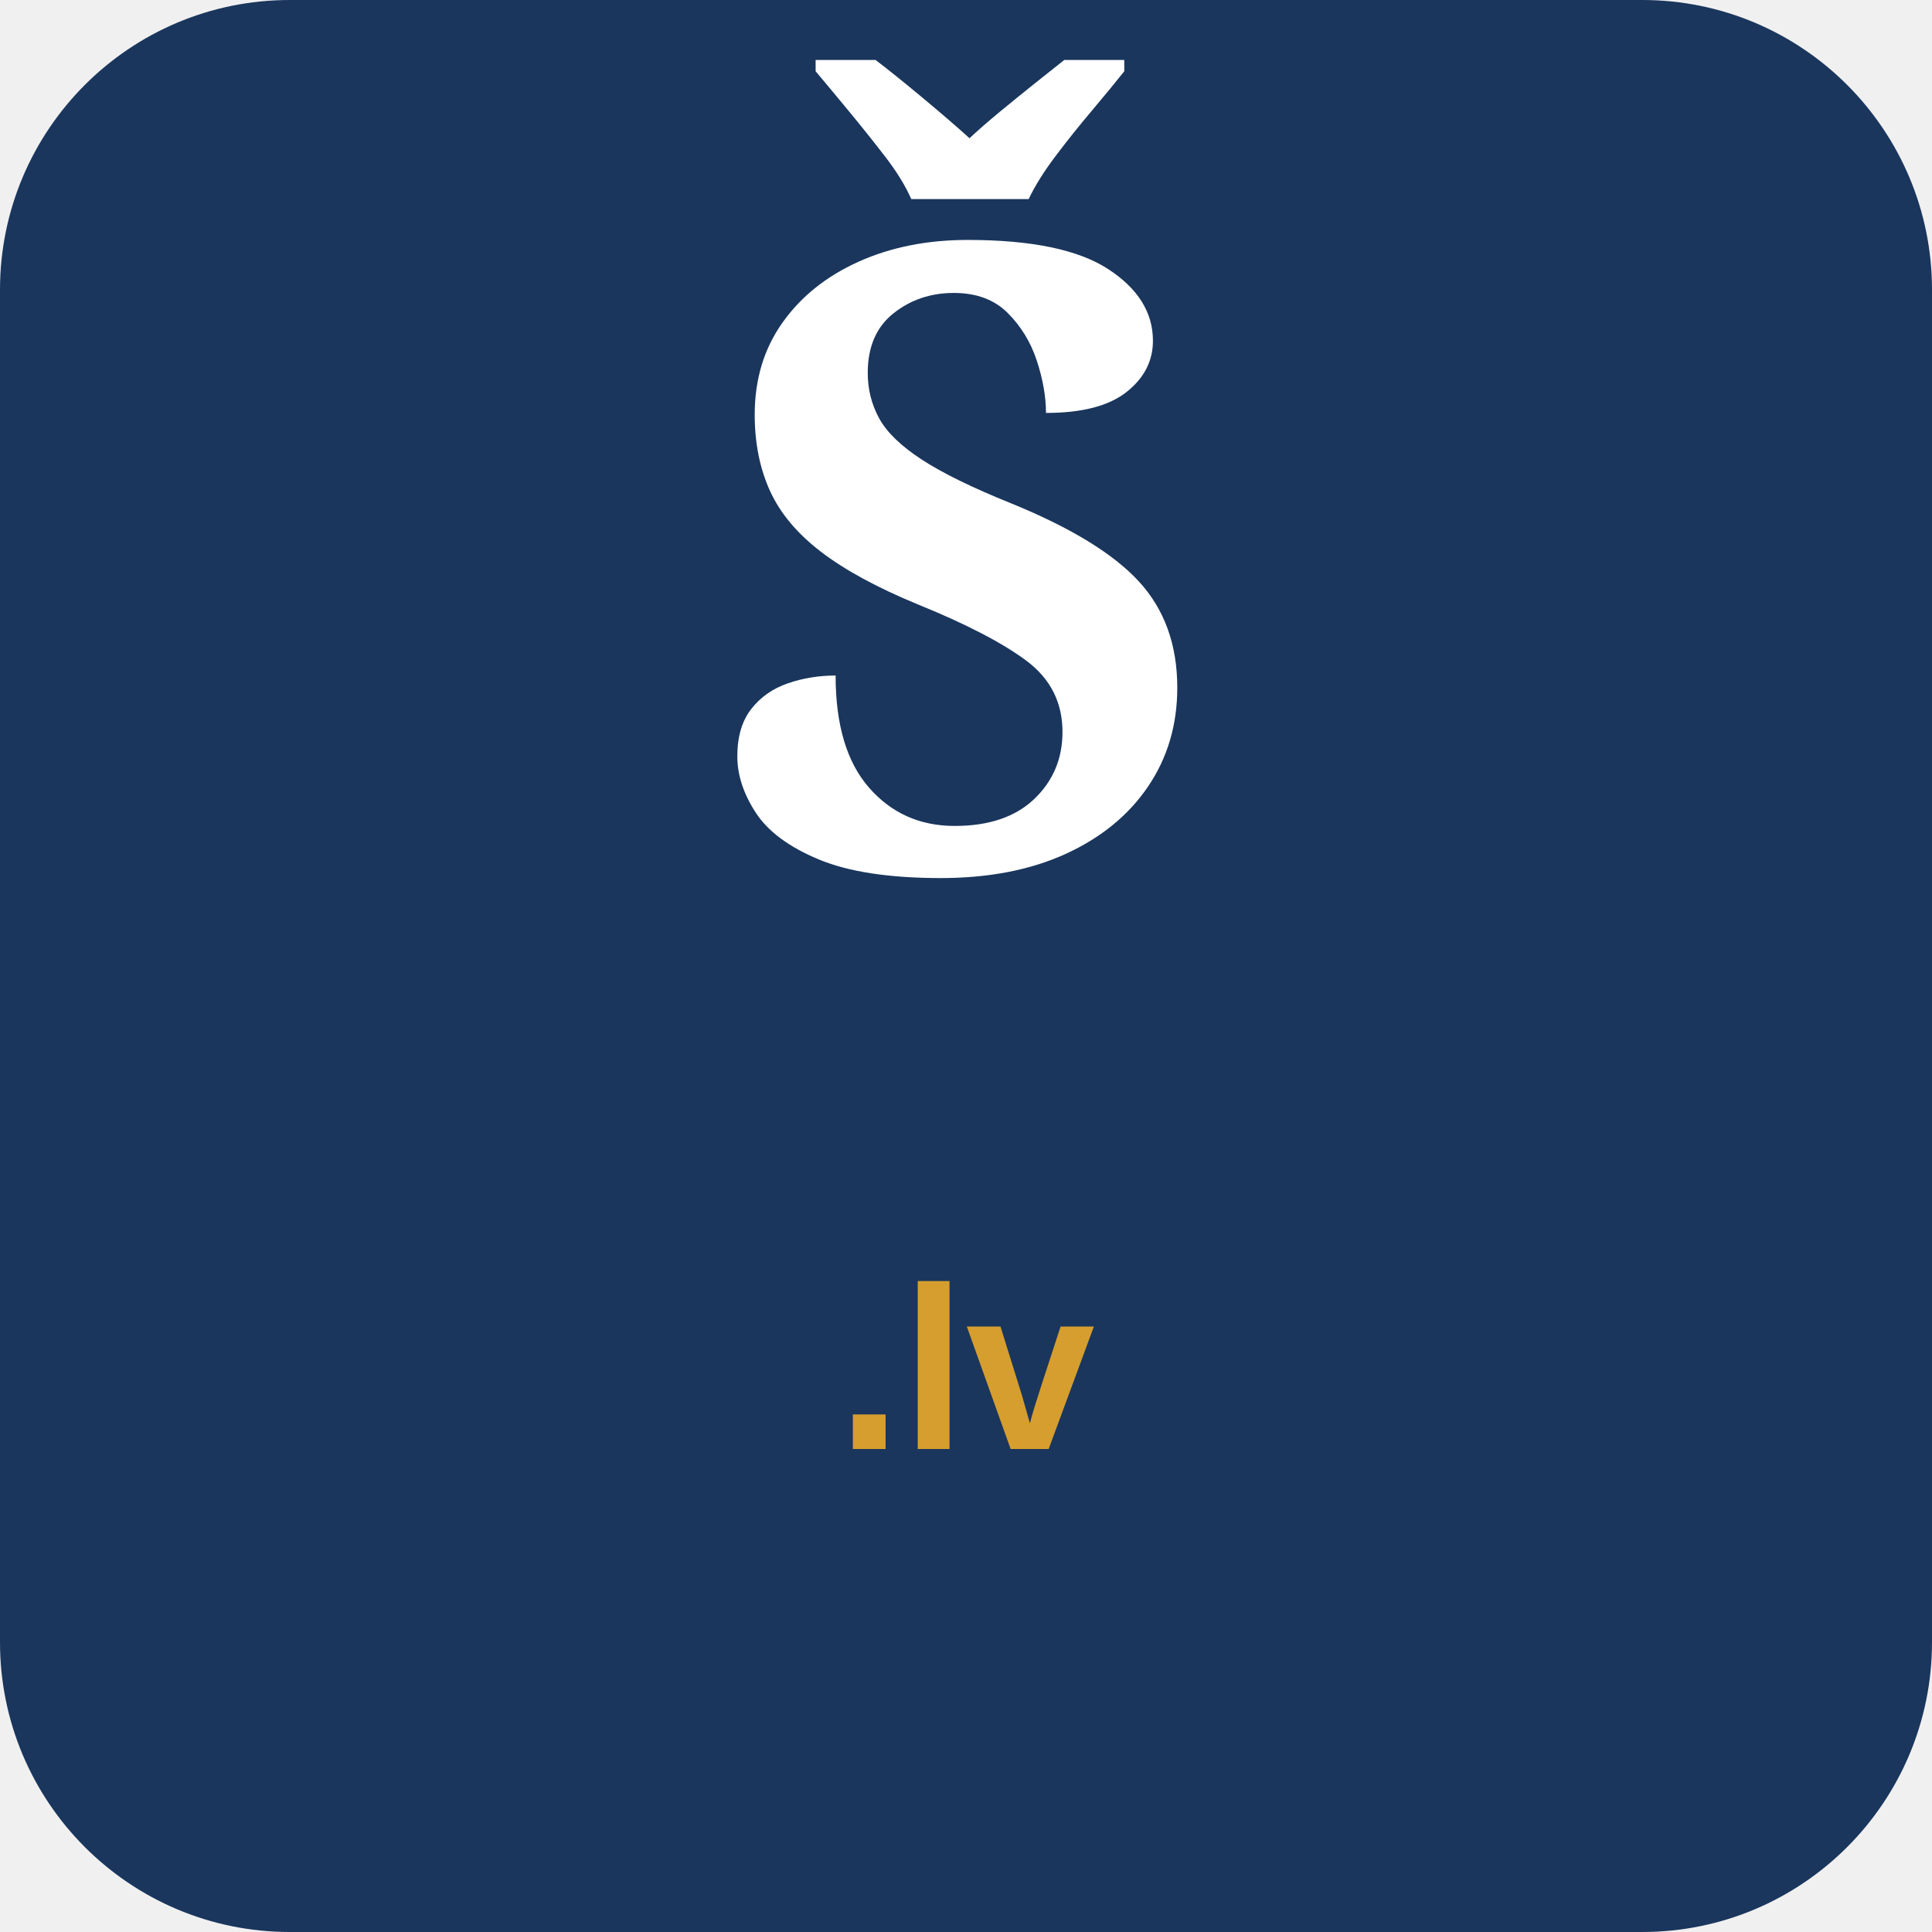
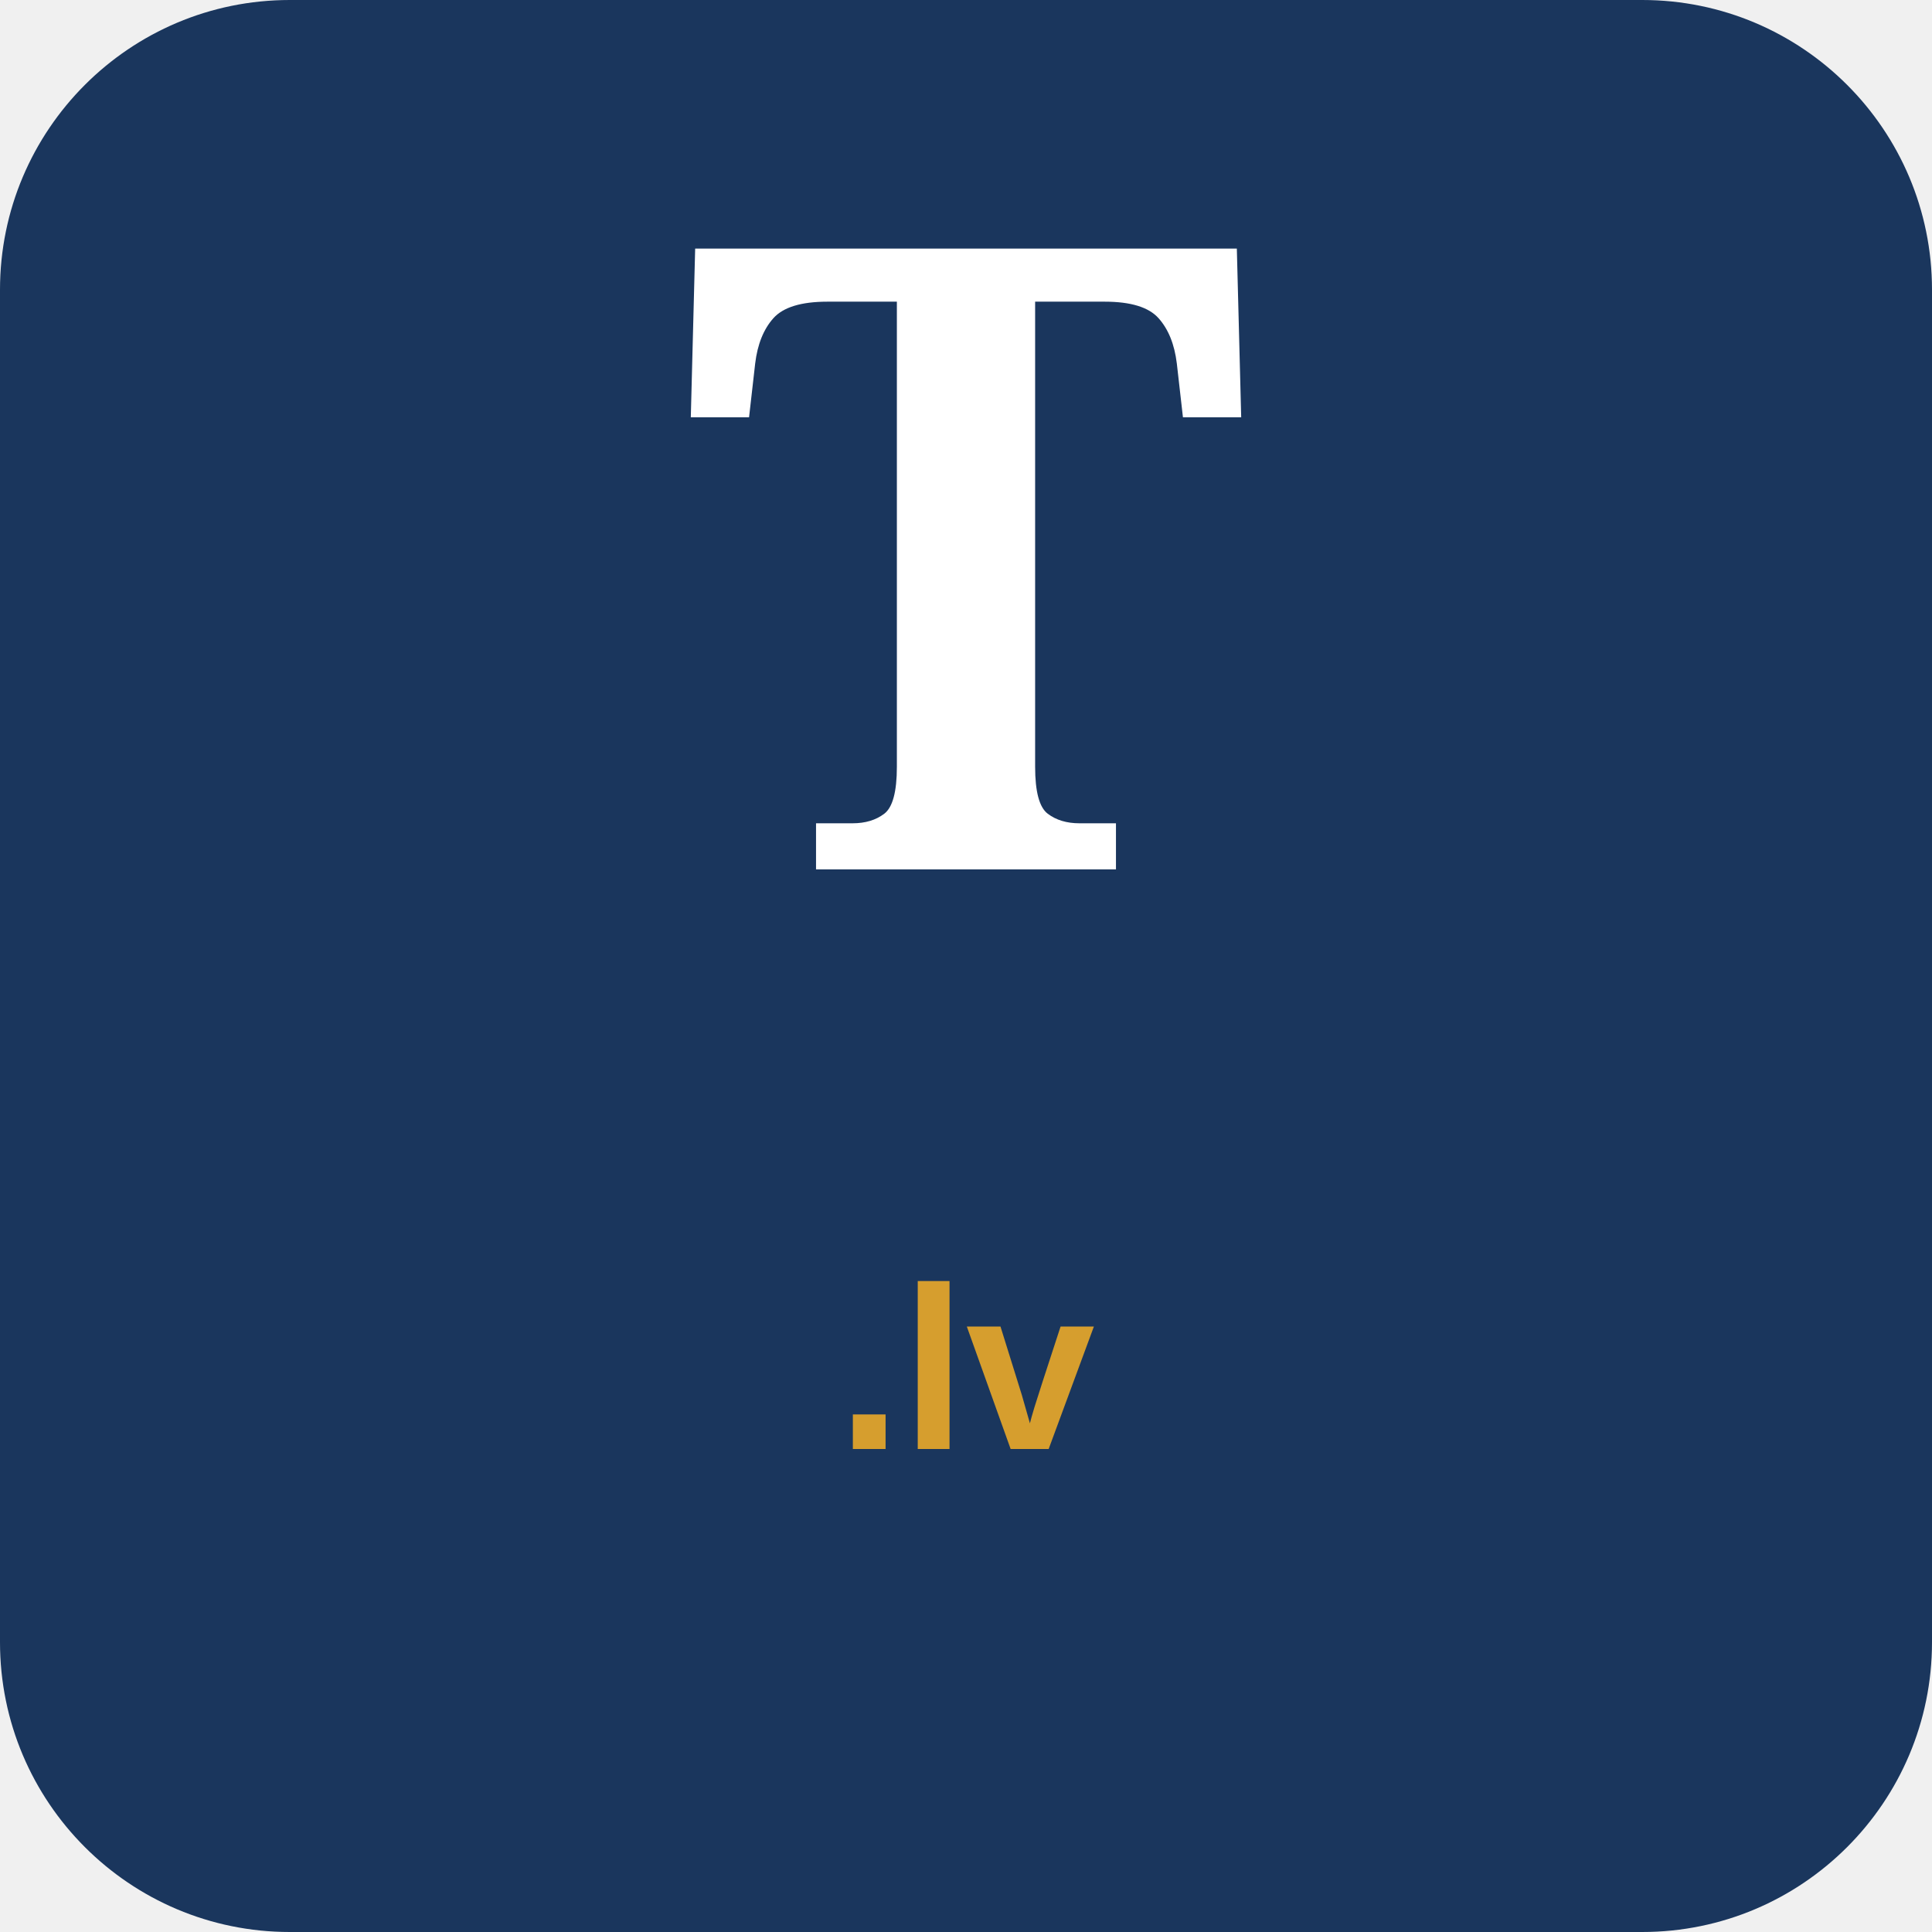
<svg xmlns="http://www.w3.org/2000/svg" width="512" height="512" viewBox="0 0 512 512">
  <rect width="512" height="512" rx="76.8" fill="#1a365d" />
-   <text x="50%" y="45%" text-anchor="middle" fill="white" font-family="Georgia,serif" font-size="230.4" font-weight="bold">Š</text>
+   <text x="50%" y="45%" text-anchor="middle" fill="white" font-family="Georgia,serif" font-size="230.4" font-weight="bold">T</text>
  <text x="50%" y="75%" text-anchor="middle" fill="#d69e2e" font-family="Arial,sans-serif" font-size="61.44" font-weight="bold">.lv</text>
</svg>
